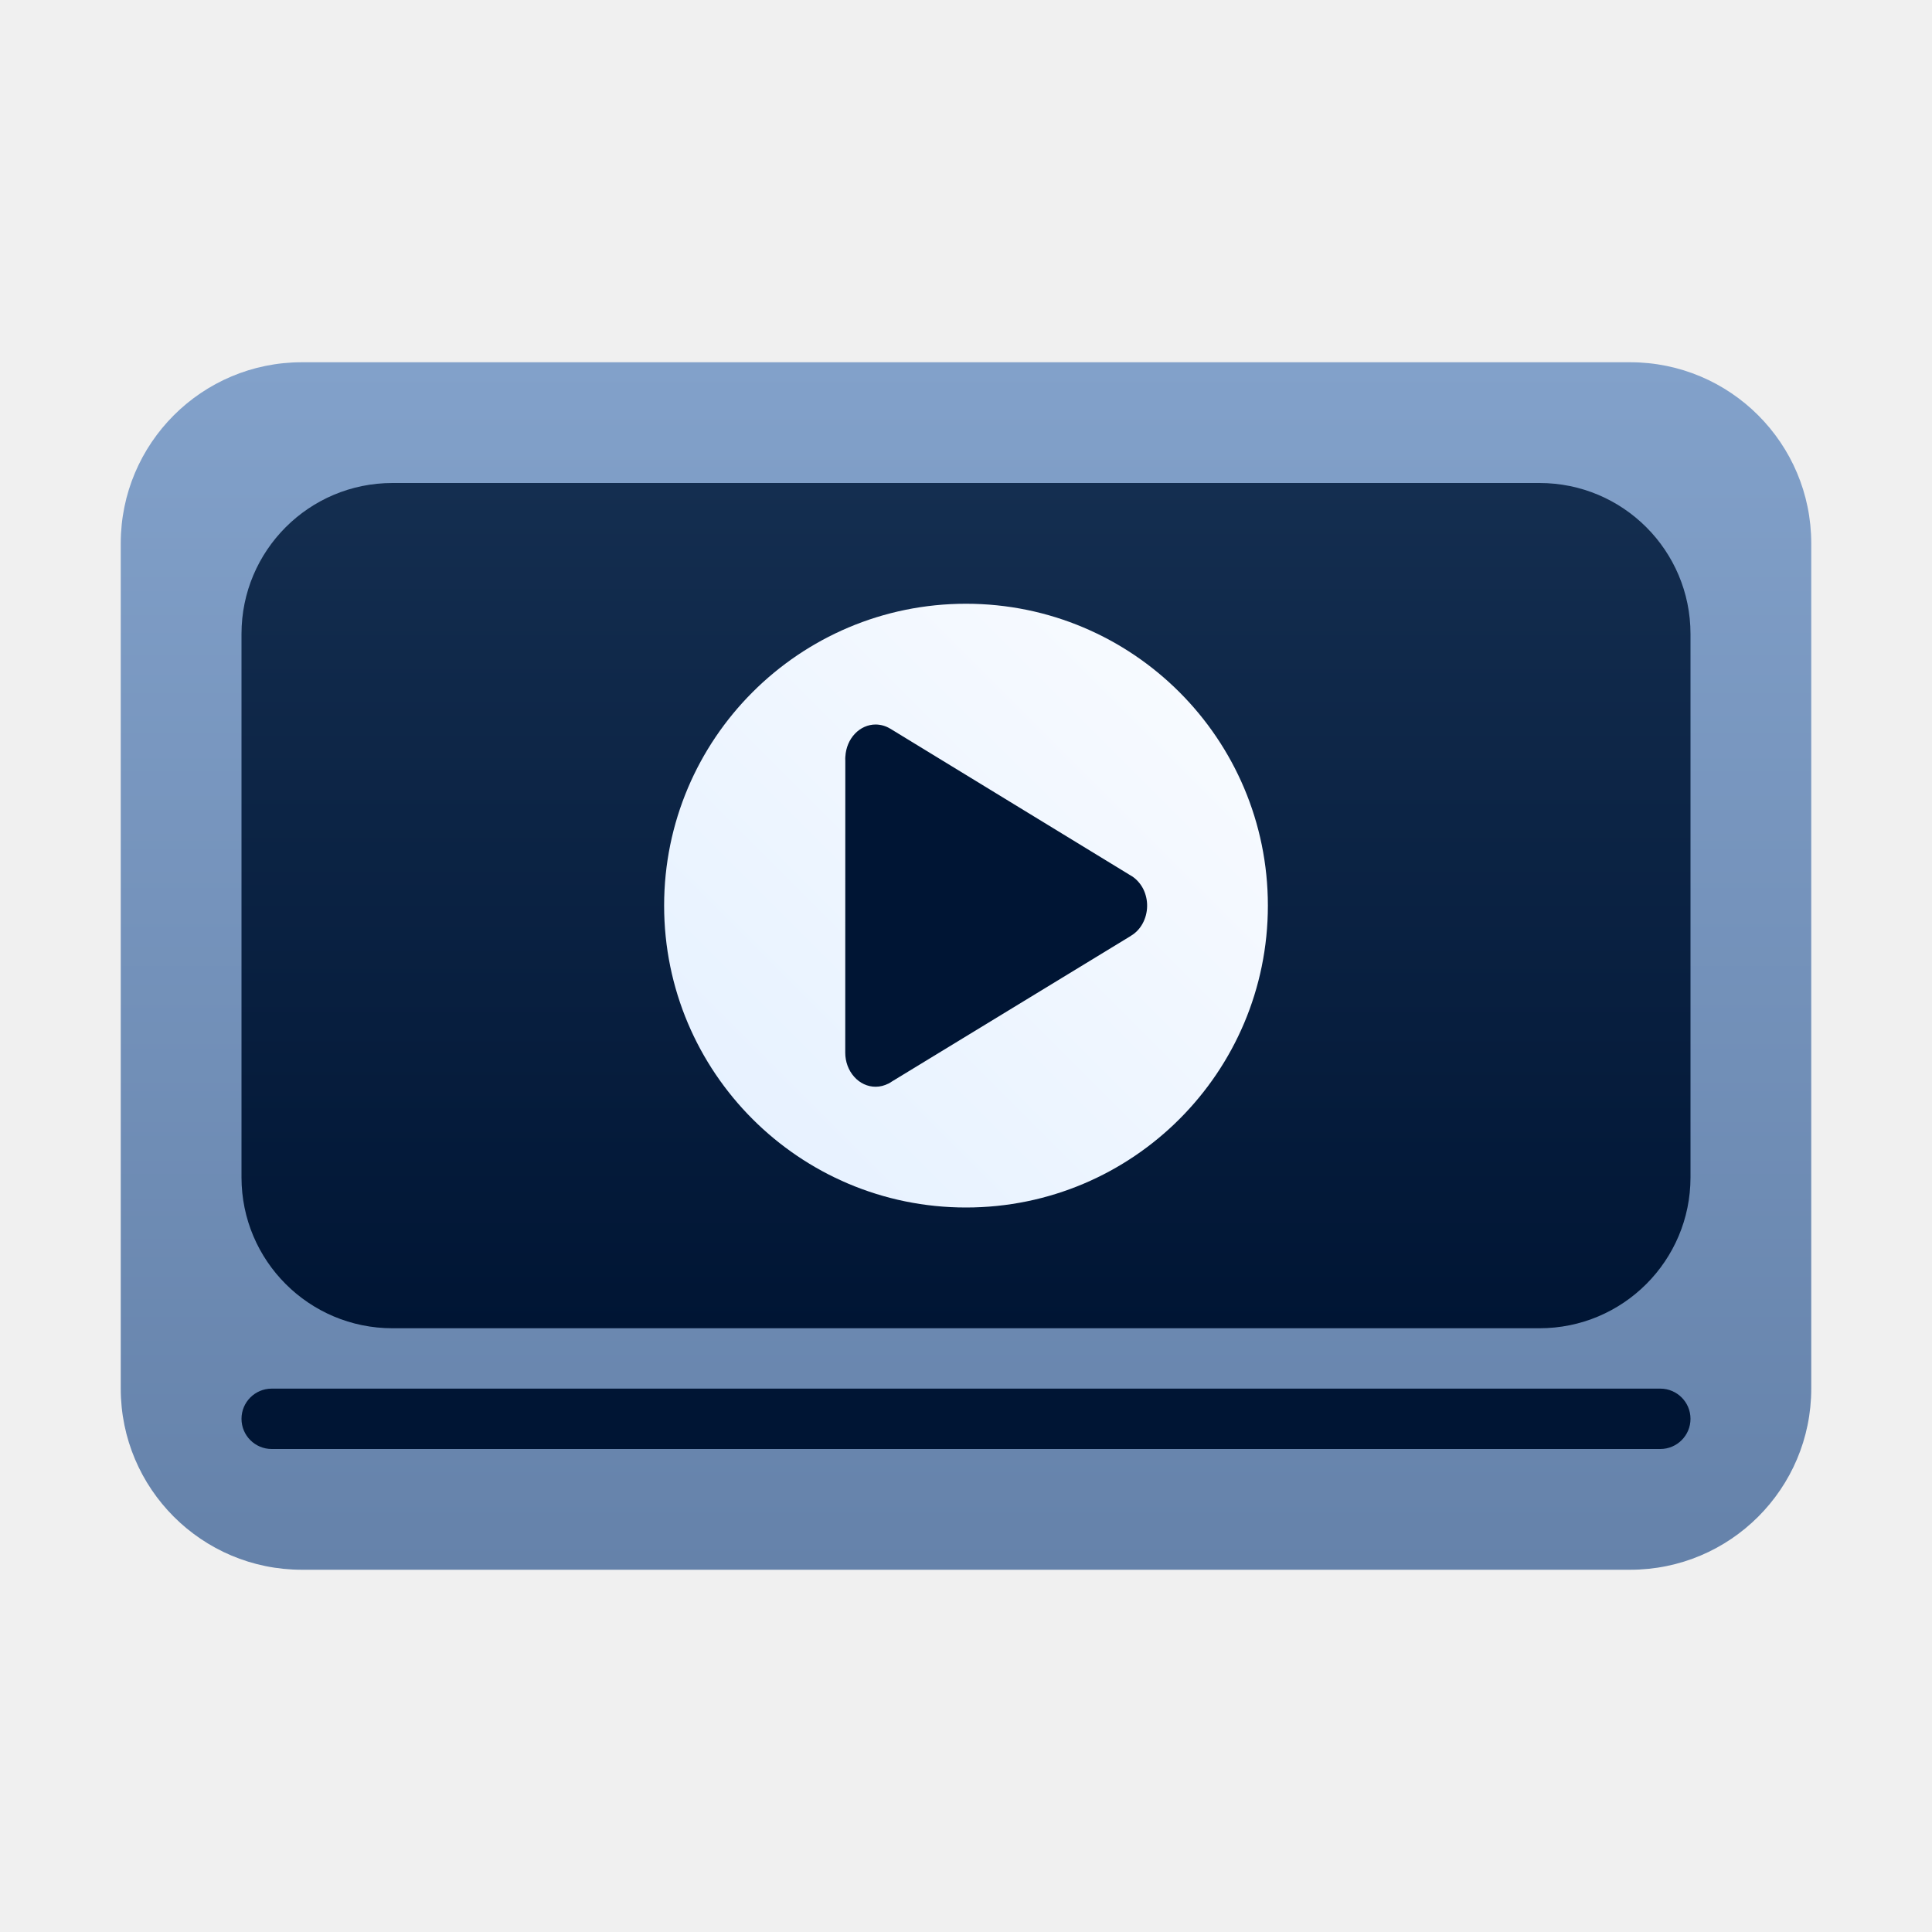
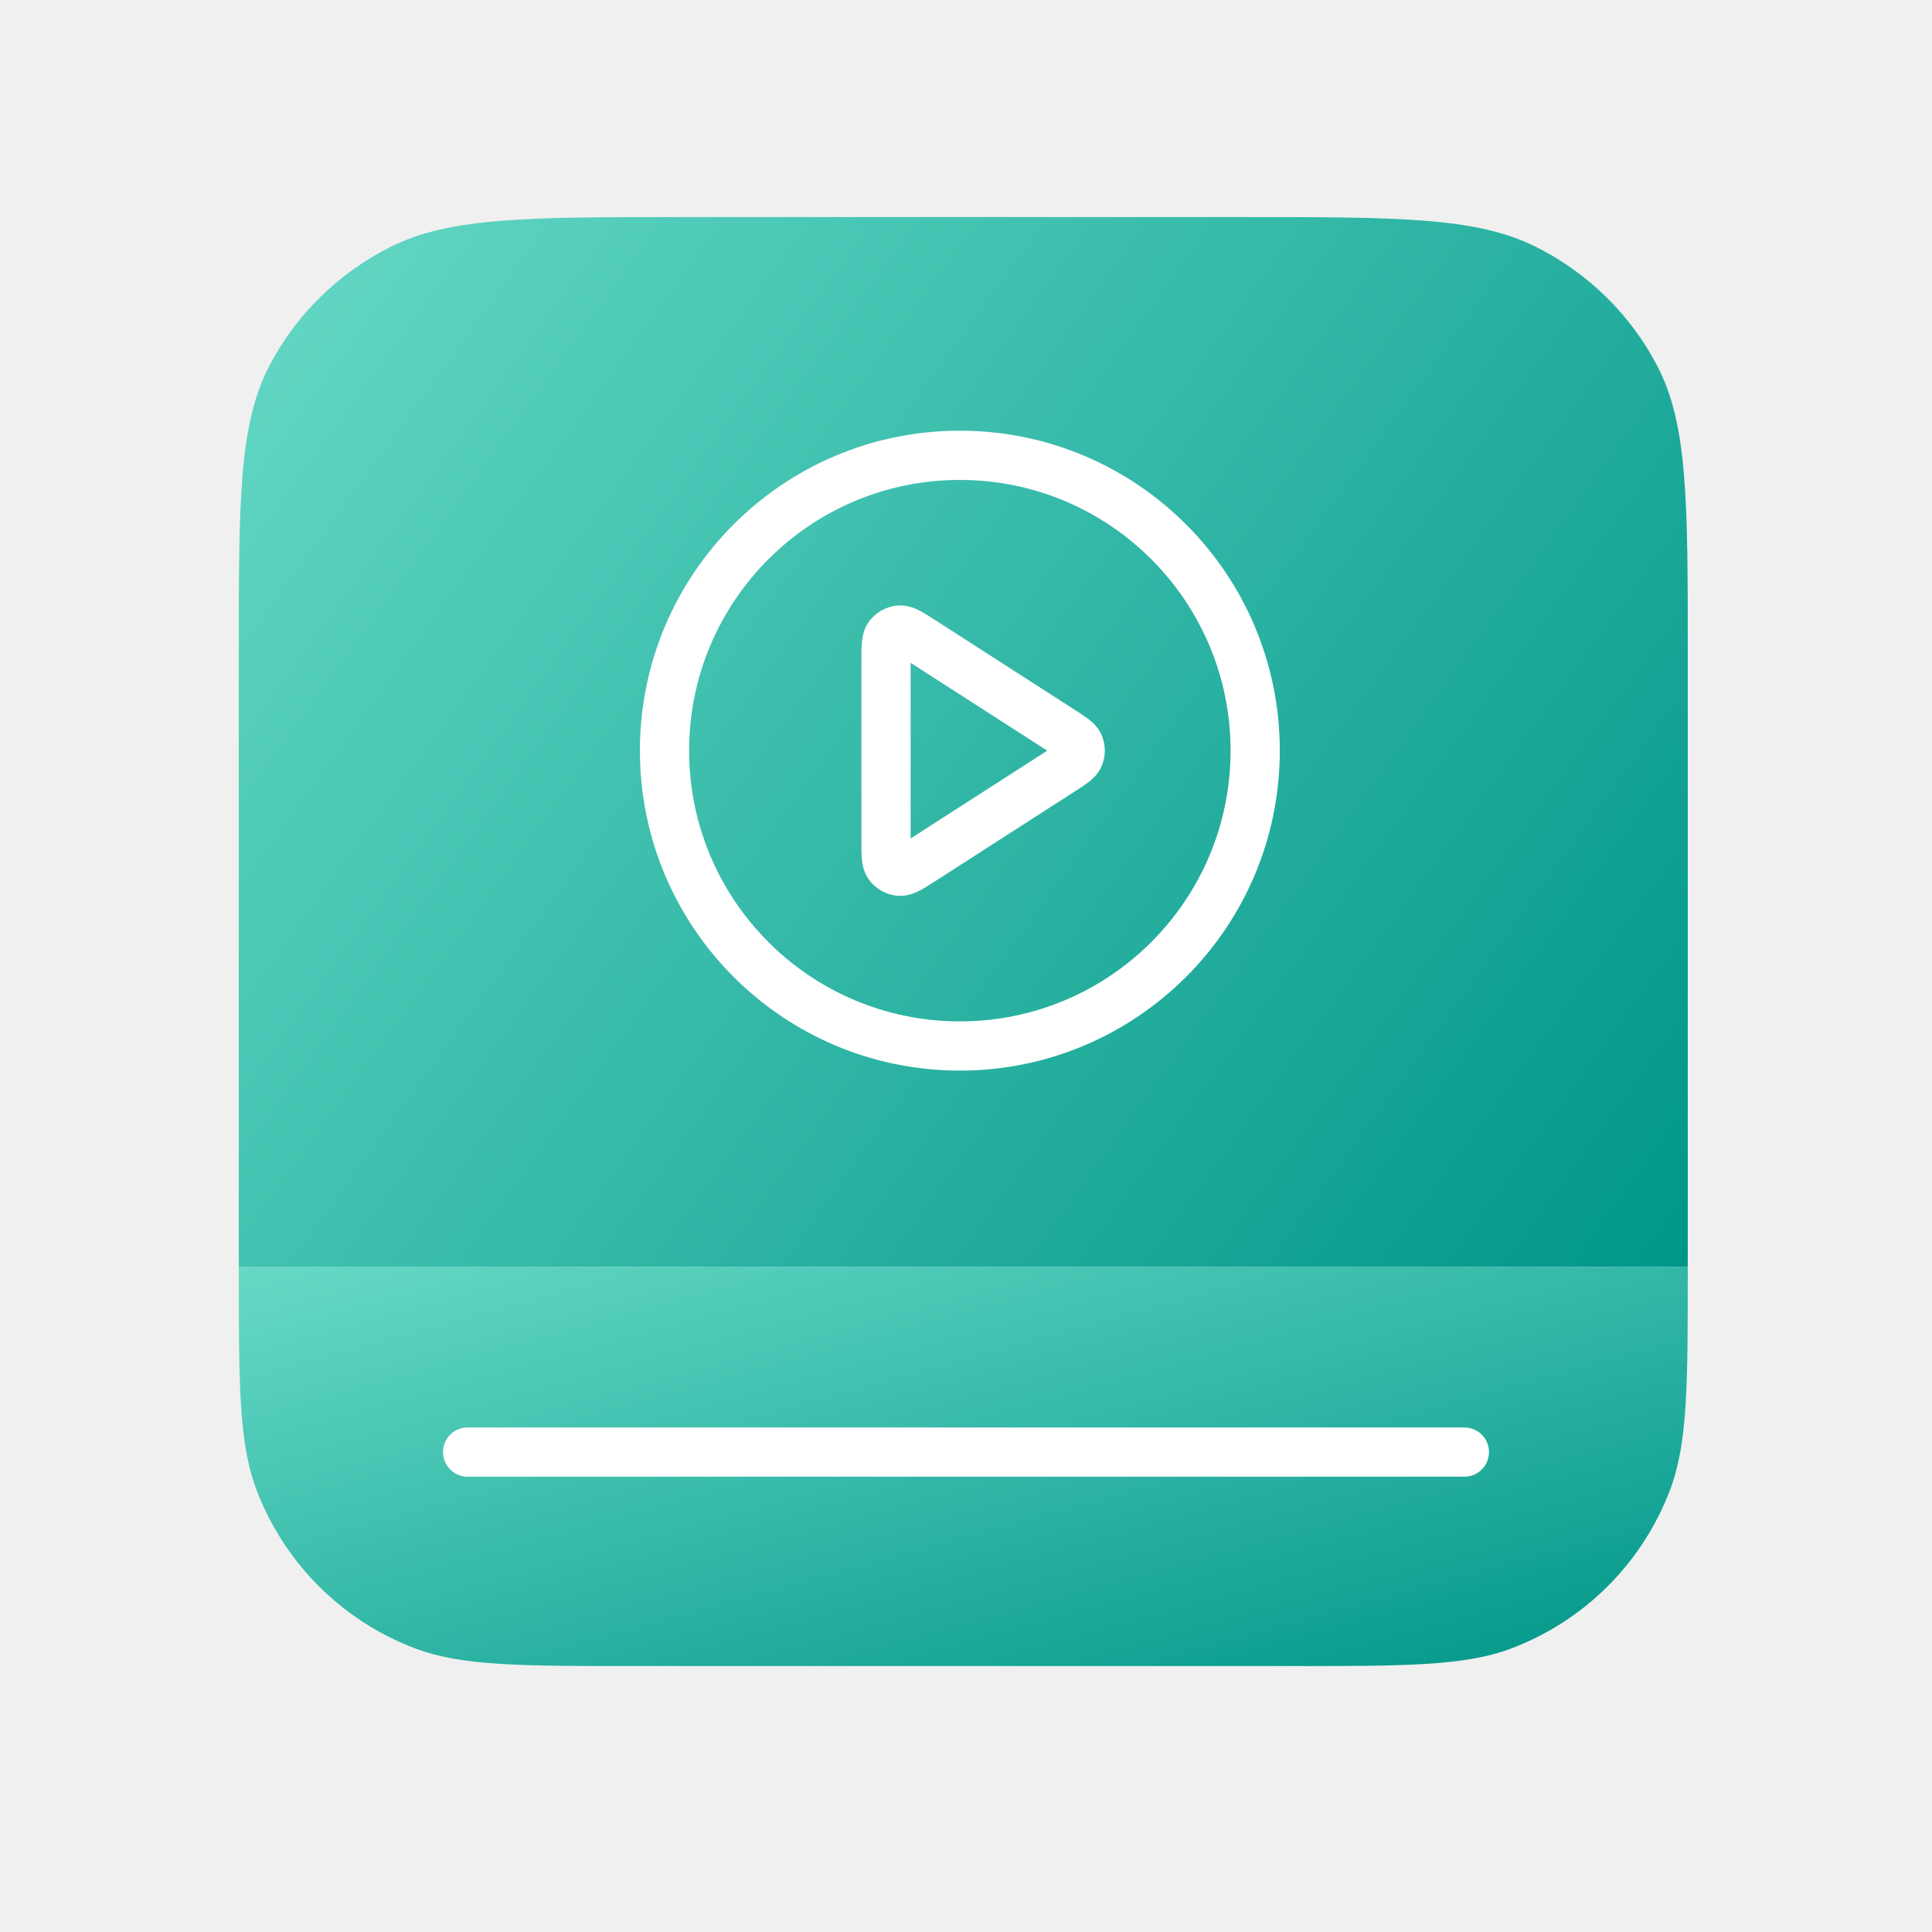
- <svg xmlns="http://www.w3.org/2000/svg" width="32" height="32" viewBox="0 0 32 32" fill="none">
-   <g id="Size=32">
-     <path id="Rectangle 584" d="M2 9C2 7.343 3.343 6 5 6H27C28.657 6 30 7.343 30 9V23C30 24.657 28.657 26 27 26H5C3.343 26 2 24.657 2 23V9Z" fill="url(#paint0_linear_3488_308)" />
-     <path id="Rectangle 585" d="M4 10.5C4 9.119 5.119 8 6.5 8H25.5C26.881 8 28 9.119 28 10.5V19.5C28 20.881 26.881 22 25.5 22H6.5C5.119 22 4 20.881 4 19.5V10.5Z" fill="url(#paint1_linear_3488_308)" />
-     <path id="Ellipse 86" d="M21 15C21 17.761 18.761 20 16 20C13.239 20 11 17.761 11 15C11 12.239 13.239 10 16 10C18.761 10 21 12.239 21 15Z" fill="url(#paint2_linear_3488_308)" />
-     <path id="Vector" d="M14.504 12C14.376 12 14.252 12.055 14.159 12.154C14.066 12.252 14.01 12.387 14.002 12.53H14.001V12.545L14 12.564C14 12.577 14 12.59 14.001 12.603L14 17.436C14 17.586 14.053 17.729 14.148 17.835C14.242 17.941 14.37 18 14.503 18C14.577 18 14.649 17.981 14.716 17.947L14.717 17.948L14.729 17.94L14.732 17.939C14.747 17.93 14.761 17.921 14.776 17.911L18.726 15.504L18.731 15.502V15.5C18.811 15.453 18.878 15.383 18.925 15.297C18.972 15.211 18.998 15.113 19 15.012C19.002 14.911 18.979 14.811 18.935 14.723C18.89 14.636 18.826 14.563 18.747 14.512L18.738 14.507L18.736 14.506L14.747 12.07H14.746C14.672 12.024 14.588 12.001 14.504 12Z" fill="#001534" />
-     <path id="Rectangle 664" d="M4 23.5C4 23.224 4.224 23 4.5 23H27.5C27.776 23 28 23.224 28 23.5C28 23.776 27.776 24 27.5 24H4.5C4.224 24 4 23.776 4 23.5Z" fill="#001534" />
-   </g>
+ <svg xmlns="http://www.w3.org/2000/svg" width="157" height="157" viewBox="0 0 157 157" fill="none">
+   <path d="M101.001 17.64C113.656 17.64 119.983 17.641 124.817 20.062C129.069 22.192 132.525 25.59 134.691 29.77C137.154 34.521 137.154 40.741 137.154 53.181V99.85C137.154 100.935 137.153 101.973 137.151 102.967H19.408C19.406 101.973 19.404 100.935 19.404 99.85V53.181C19.404 40.741 19.405 34.521 21.867 29.77C24.034 25.59 27.49 22.192 31.742 20.062C36.575 17.641 42.903 17.64 55.558 17.64H101.001Z" fill="url(#paint0_linear_9165_4747)" />
+   <path d="M19.404 102.967H137.154C137.154 112.503 137.154 117.271 135.713 121.073C133.461 127.01 128.773 131.697 122.836 133.949C119.035 135.39 114.267 135.39 104.73 135.39H51.828C42.292 135.39 37.524 135.39 33.722 133.949C27.785 131.697 23.098 127.01 20.846 121.073C19.404 117.271 19.404 112.503 19.404 102.967Z" fill="url(#paint1_linear_9165_4747)" />
+   <path d="M74.958 69.898L76.04 71.581V71.581L74.958 69.898ZM73.115 70.799L72.972 72.794L73.115 70.799ZM72.239 70.321L70.638 71.52L72.239 70.321ZM86.288 59.385L85.206 61.067V61.067L86.288 59.385ZM87.686 60.533L89.529 59.755V59.755L87.686 60.533ZM86.288 62.615L85.206 60.933V60.933L86.288 62.615ZM87.686 61.467L89.529 62.245V62.245L87.686 61.467ZM74.958 52.102L76.04 50.419V50.419L74.958 52.102ZM73.115 51.201L72.972 49.206L73.115 51.201ZM72.239 51.679L70.638 50.48L72.239 51.679ZM38 116C36.895 116 36 116.895 36 118C36 119.105 36.895 120 38 120V118V116ZM119 120C120.105 120 121 119.105 121 118C121 116.895 120.105 116 119 116V118V120ZM102 61H100C100 73.15 90.15 83 78 83V85V87C92.359 87 104 75.359 104 61H102ZM78 85V83C65.85 83 56 73.15 56 61H54H52C52 75.359 63.641 87 78 87V85ZM54 61H56C56 48.85 65.85 39 78 39V37V35C63.641 35 52 46.641 52 61H54ZM78 37V39C90.15 39 100 48.85 100 61H102H104C104 46.641 92.359 35 78 35V37ZM74.958 52.102L73.877 53.784L85.206 61.067L86.288 59.385L87.369 57.703L76.04 50.419L74.958 52.102ZM86.288 62.615L85.206 60.933L73.877 68.216L74.958 69.898L76.04 71.581L87.369 64.297L86.288 62.615ZM72 68.283H74V53.717H72H70V68.283H72ZM74.958 69.898L73.877 68.216C73.632 68.374 73.436 68.499 73.267 68.604C73.097 68.709 72.982 68.775 72.901 68.817C72.818 68.861 72.814 68.856 72.863 68.841C72.922 68.823 73.063 68.79 73.257 68.804L73.115 70.799L72.972 72.794C73.741 72.849 74.372 72.561 74.748 72.366C75.139 72.162 75.591 71.869 76.04 71.581L74.958 69.898ZM72 68.283H70C70 68.816 69.998 69.355 70.038 69.794C70.077 70.216 70.176 70.903 70.638 71.52L72.239 70.321L73.84 69.123C73.957 69.278 74.005 69.415 74.022 69.474C74.037 69.523 74.03 69.523 74.022 69.429C74.013 69.338 74.007 69.206 74.004 69.006C74 68.807 74 68.575 74 68.283H72ZM73.115 70.799L73.257 68.804C73.489 68.821 73.701 68.937 73.84 69.123L72.239 70.321L70.638 71.52C71.195 72.263 72.046 72.728 72.972 72.794L73.115 70.799ZM86.288 59.385L85.206 61.067C85.419 61.204 85.587 61.312 85.728 61.407C85.871 61.502 85.96 61.565 86.016 61.609C86.154 61.717 85.971 61.613 85.844 61.311L87.686 60.533L89.529 59.755C89.257 59.111 88.793 58.702 88.476 58.455C88.16 58.209 87.755 57.95 87.369 57.703L86.288 59.385ZM86.288 62.615L87.369 64.297C87.755 64.05 88.16 63.791 88.476 63.545C88.793 63.298 89.257 62.889 89.529 62.245L87.686 61.467L85.844 60.689C85.971 60.387 86.154 60.283 86.016 60.391C85.96 60.435 85.871 60.498 85.728 60.593C85.587 60.688 85.419 60.796 85.206 60.933L86.288 62.615ZM87.686 60.533L85.844 61.311C85.76 61.112 85.76 60.888 85.844 60.689L87.686 61.467L89.529 62.245C89.865 61.449 89.865 60.551 89.529 59.755L87.686 60.533ZM74.958 52.102L76.04 50.419C75.591 50.131 75.139 49.838 74.748 49.634C74.372 49.439 73.741 49.151 72.972 49.206L73.115 51.201L73.257 53.196C73.063 53.21 72.922 53.177 72.863 53.159C72.814 53.144 72.818 53.139 72.901 53.182C72.982 53.225 73.097 53.291 73.267 53.396C73.436 53.501 73.632 53.627 73.877 53.784L74.958 52.102ZM72 53.717H74C74 53.425 74 53.193 74.004 52.994C74.007 52.794 74.013 52.661 74.022 52.571C74.03 52.477 74.037 52.477 74.022 52.526C74.005 52.585 73.957 52.722 73.84 52.877L72.239 51.679L70.638 50.48C70.176 51.097 70.077 51.784 70.038 52.206C69.998 52.645 70 53.184 70 53.717H72ZM73.115 51.201L72.972 49.206C72.046 49.272 71.195 49.737 70.638 50.48L72.239 51.679L73.84 52.877C73.701 53.063 73.489 53.179 73.257 53.196L73.115 51.201ZM38 118V120H119V118V116H38V118Z" fill="white" />
  <defs>
-     <linearGradient id="paint0_linear_3488_308" x1="16" y1="6" x2="16" y2="26" gradientUnits="userSpaceOnUse">
-       <stop stop-color="#82A1CA" />
-       <stop offset="1" stop-color="#6582AA" />
+     <linearGradient id="paint0_linear_9165_4747" x1="19.404" y1="17.64" x2="137.154" y2="102.967" gradientUnits="userSpaceOnUse">
+       <stop stop-color="#66D9C6" />
+       <stop offset="1" stop-color="#009688" />
    </linearGradient>
-     <linearGradient id="paint1_linear_3488_308" x1="16" y1="8" x2="16" y2="22" gradientUnits="userSpaceOnUse">
-       <stop stop-color="#142E50" />
-       <stop offset="1" stop-color="#001534" />
-     </linearGradient>
-     <linearGradient id="paint2_linear_3488_308" x1="21" y1="10" x2="11" y2="20" gradientUnits="userSpaceOnUse">
-       <stop stop-color="#FAFCFF" />
-       <stop offset="1" stop-color="#E4F0FF" />
+     <linearGradient id="paint1_linear_9165_4747" x1="19.404" y1="102.967" x2="36.002" y2="163.244" gradientUnits="userSpaceOnUse">
+       <stop stop-color="#66D9C6" />
+       <stop offset="1" stop-color="#009688" />
    </linearGradient>
  </defs>
</svg>
